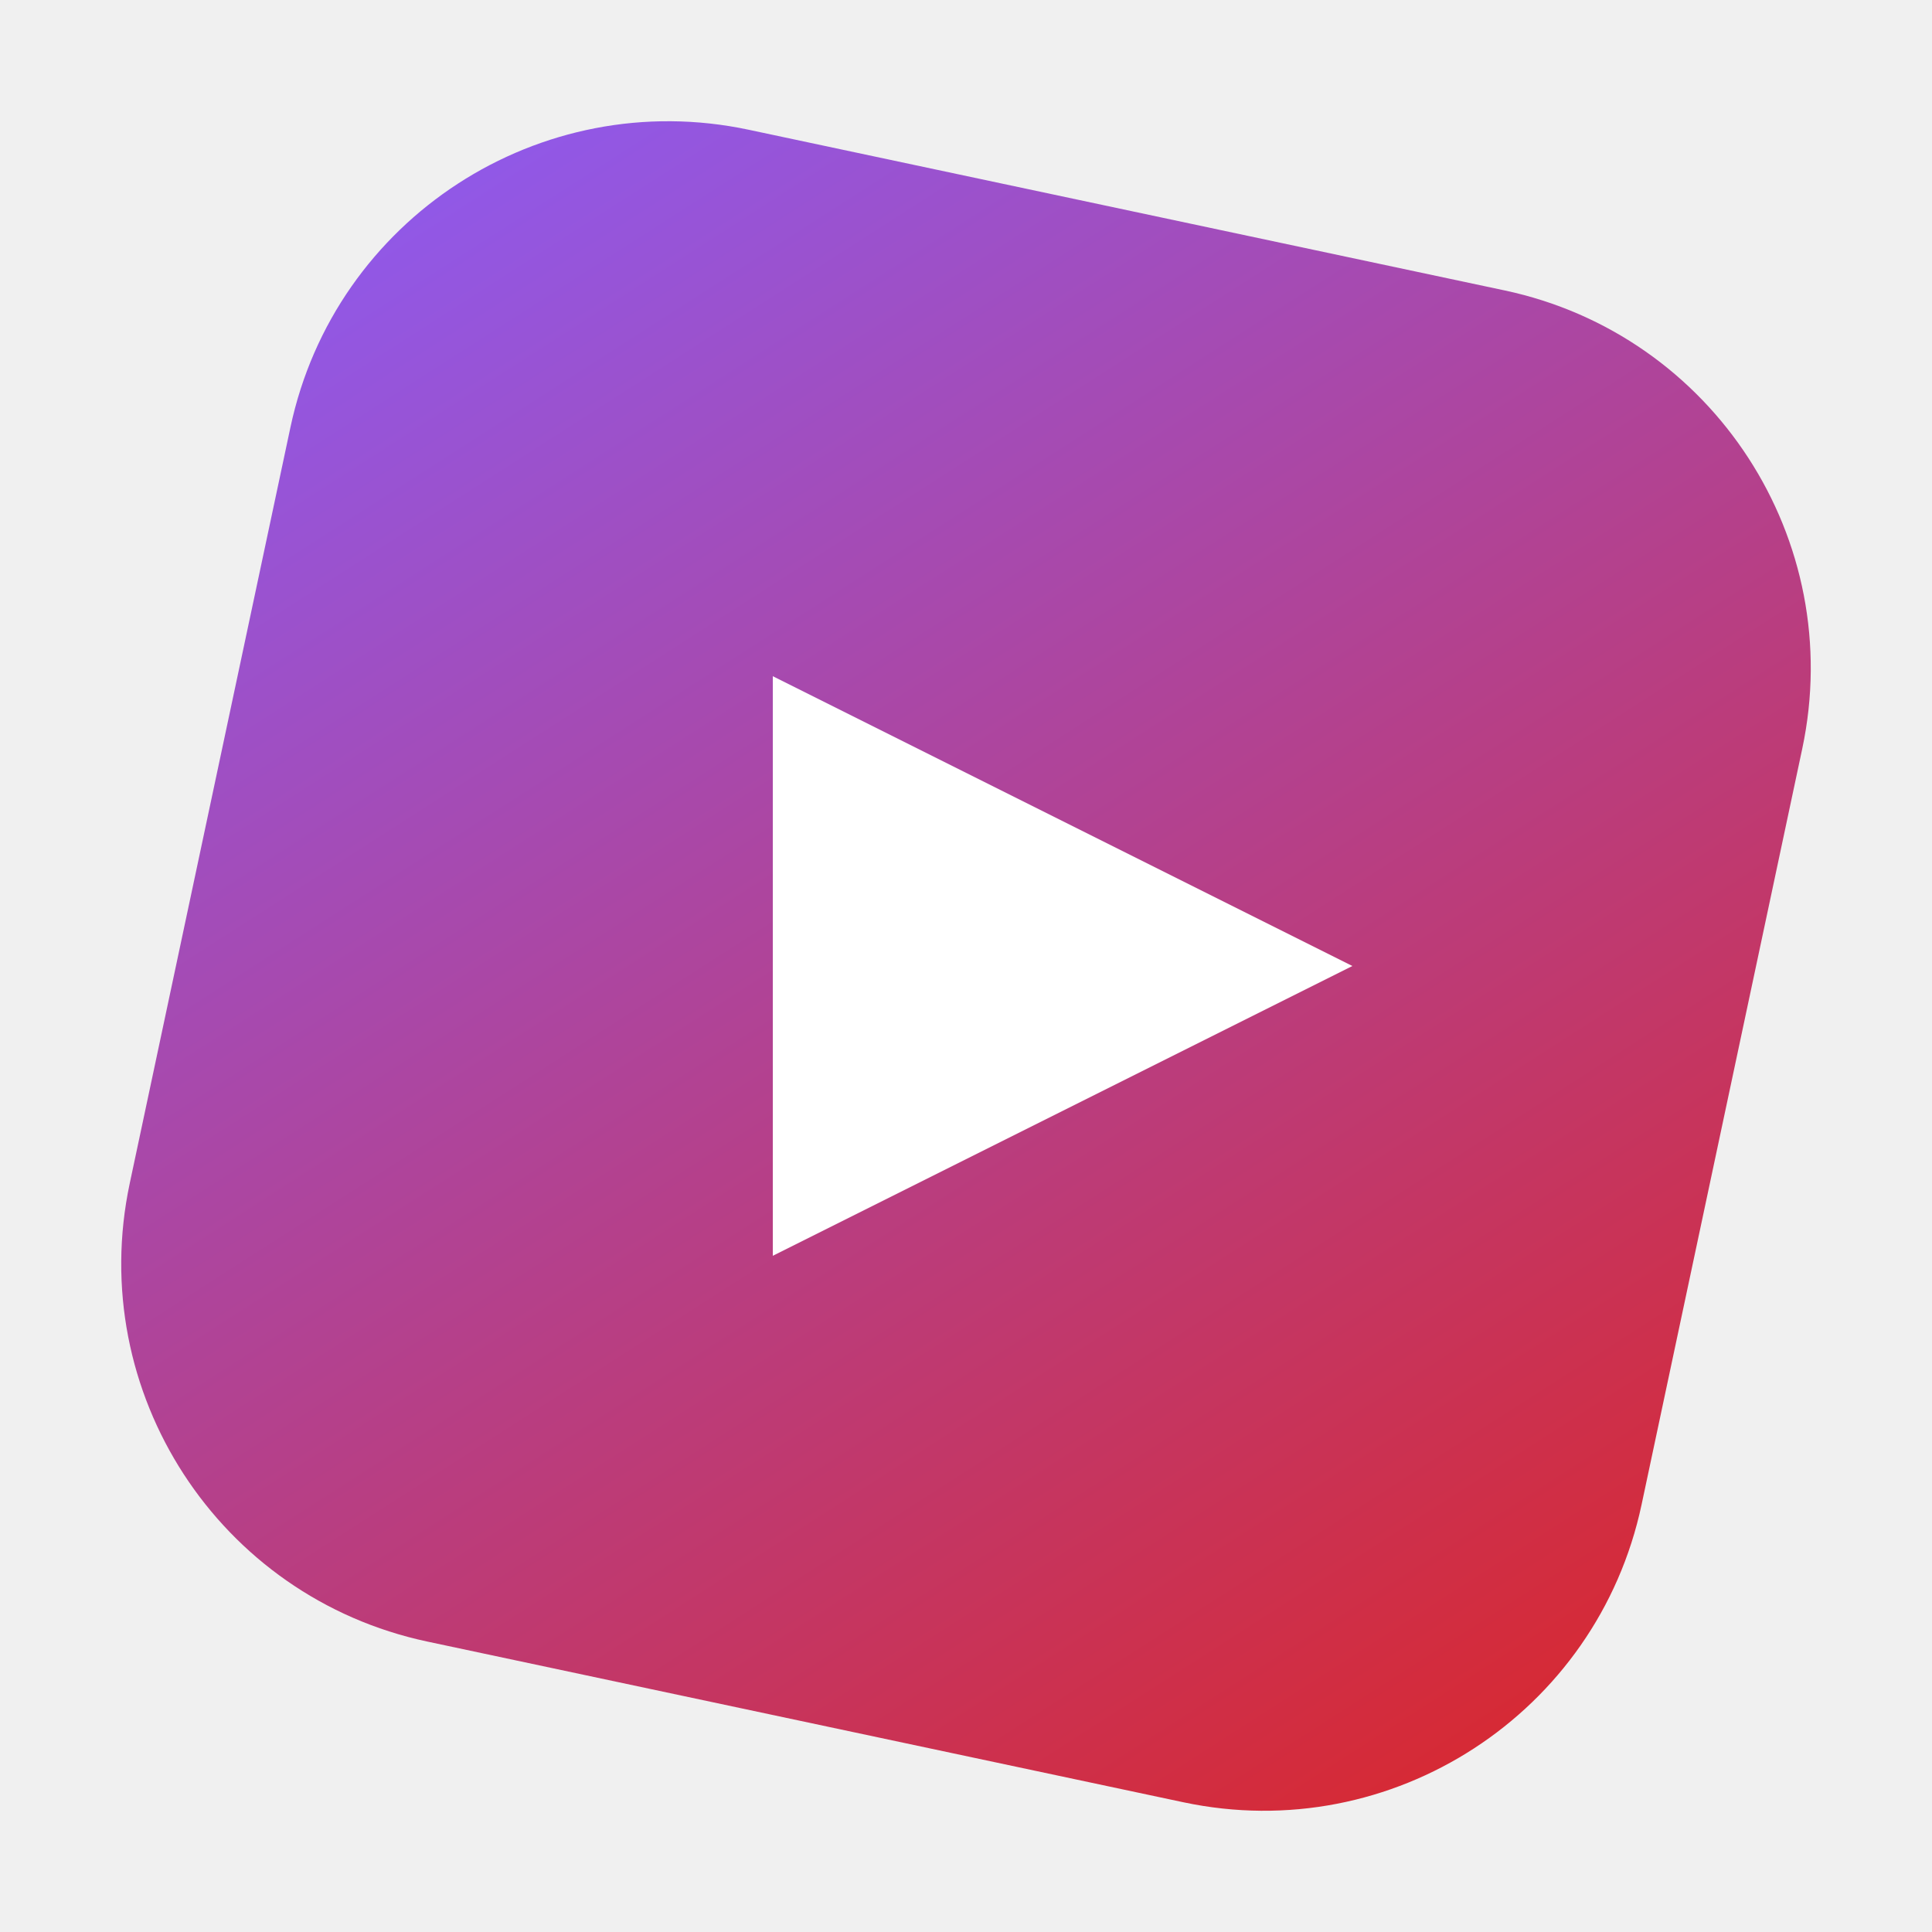
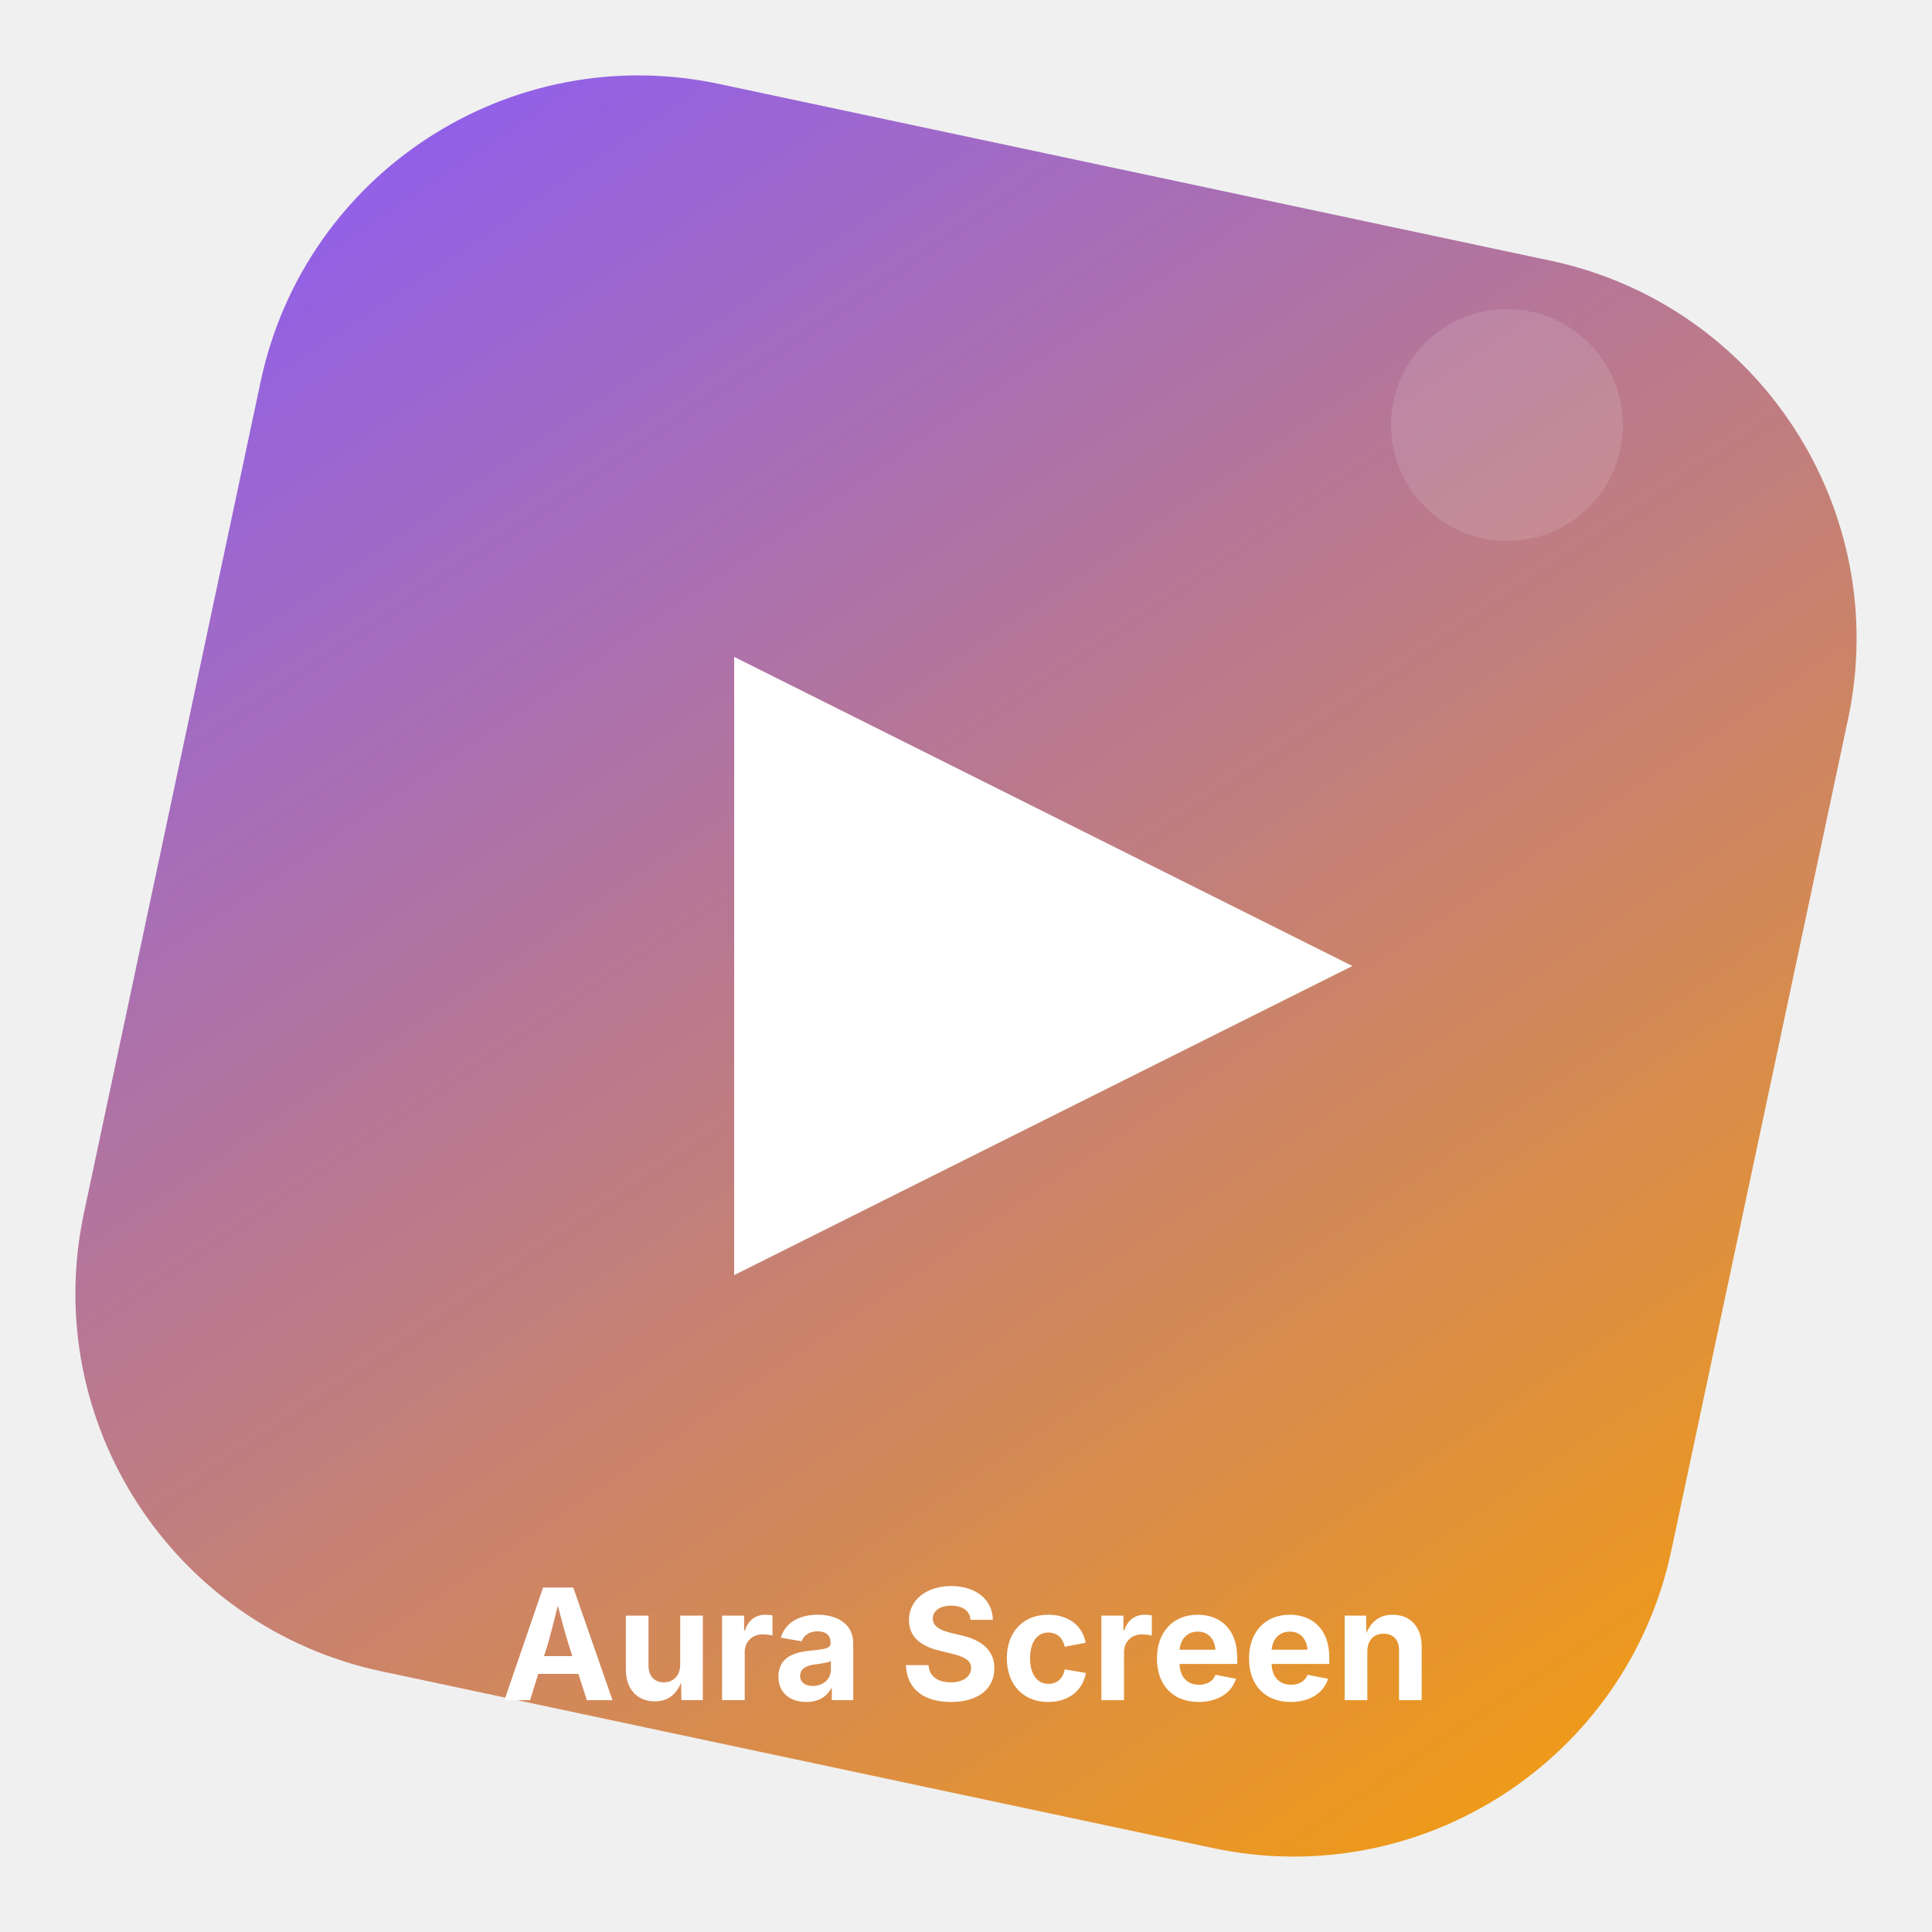
<svg xmlns="http://www.w3.org/2000/svg" viewBox="0 0 100 100">
  <defs>
    <linearGradient id="grad" x1="0%" y1="0%" x2="100%" y2="100%">
      <stop offset="0%" style="stop-color:#8b5cf6;stop-opacity:1" />
-       <stop offset="100%" style="stop-color:#dc2626;stop-opacity:1" />
+       <stop offset="100%" style="stop-color:#f59e0b;stop-opacity:1" />
    </linearGradient>
  </defs>
-   <rect x="10" y="10" width="80" height="80" rx="20" fill="url(#grad)" transform="rotate(12 50 50)" />
-   <polygon points="40,35 70,50 40,65" fill="white" />
+   <rect x="8" y="8" width="84" height="84" rx="20" fill="url(#grad)" transform="rotate(12 50 50)" />
+   <polygon points="38,34 70,50 38,66" fill="white" />
+   <circle cx="78" cy="22" r="6" fill="#ffffff" fill-opacity="0.12" />
+   <text x="50" y="88" text-anchor="middle" font-family="Inter, system-ui, -apple-system, 'Segoe UI', Roboto, 'Helvetica Neue', Arial" font-size="8" fill="#ffffff" font-weight="700">Aura Screen</text>
</svg>
